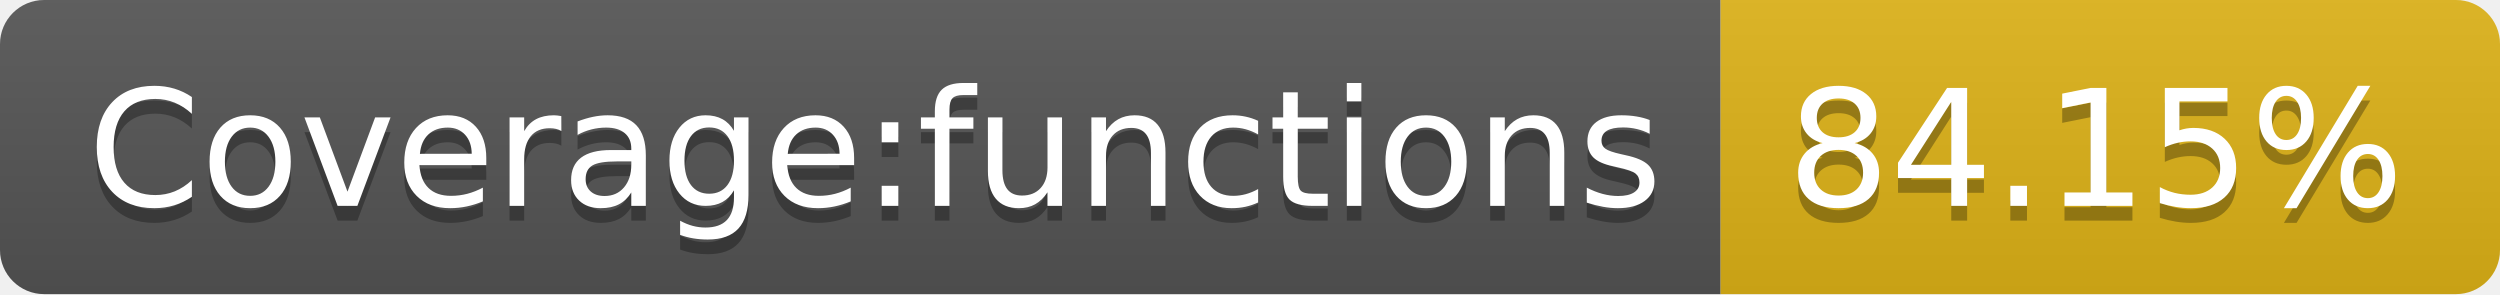
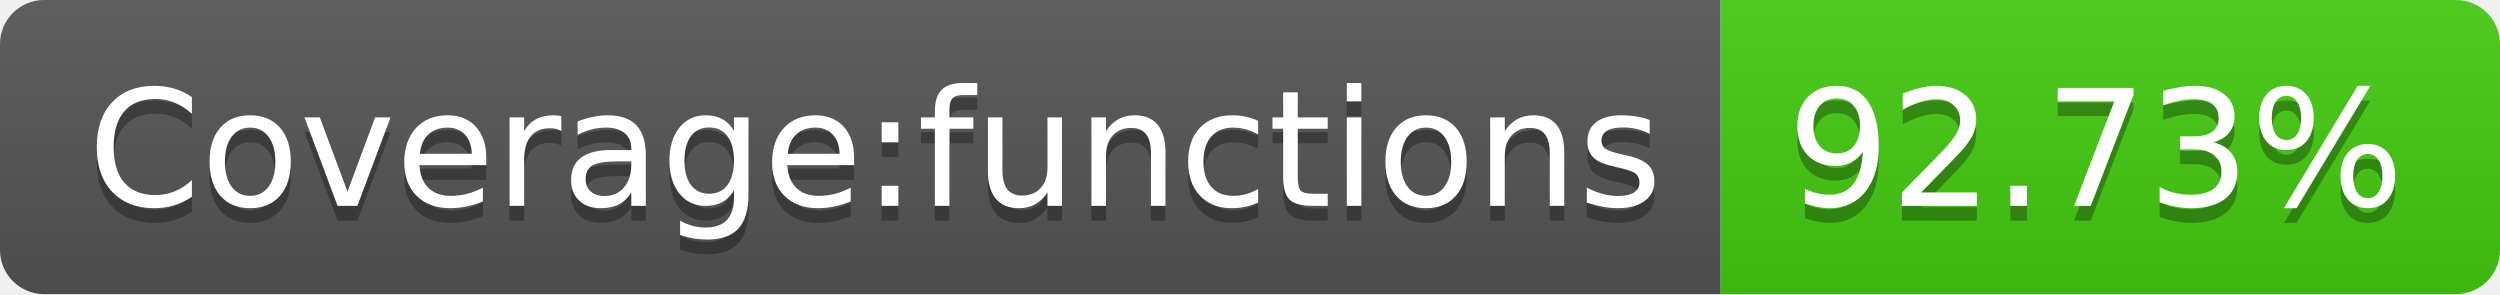
<svg xmlns="http://www.w3.org/2000/svg" width="170" height="20">
  <linearGradient id="b" x2="0" y2="100%">
    <stop offset="0" stop-color="#bbb" stop-opacity=".1" />
    <stop offset="1" stop-opacity=".1" />
  </linearGradient>
  <clipPath id="a">
    <rect width="170" height="20" rx="3" fill="#fff" />
  </clipPath>
  <g clip-path="url(#a)">
    <path fill="#555" d="M0 0h117v20H0z" />
-     <path fill="#dfb317" d="M117 0h53v20H117z" />
+     <path fill="#4c1" d="M117 0h53v20H117z" />
    <path fill="url(#b)" d="M0 0h170v20H0z" />
  </g>
  <g fill="#fff" text-anchor="middle" font-family="DejaVu Sans,Verdana,Geneva,sans-serif" font-size="110">
    <text x="595" y="150" fill="#010101" fill-opacity=".3" transform="scale(.1)" textLength="1070">Coverage:functions</text>
    <text x="595" y="140" transform="scale(.1)" textLength="1070">Coverage:functions</text>
-     <text x="1425" y="150" fill="#010101" fill-opacity=".3" transform="scale(.1)" textLength="430">84.15%</text>
-     <text x="1425" y="140" transform="scale(.1)" textLength="430">84.15%</text>
+     <text x="1425" y="150" fill="#010101" fill-opacity=".3" transform="scale(.1)" textLength="430">92.73%</text>
+     <text x="1425" y="140" transform="scale(.1)" textLength="430">92.73%</text>
  </g>
</svg>
